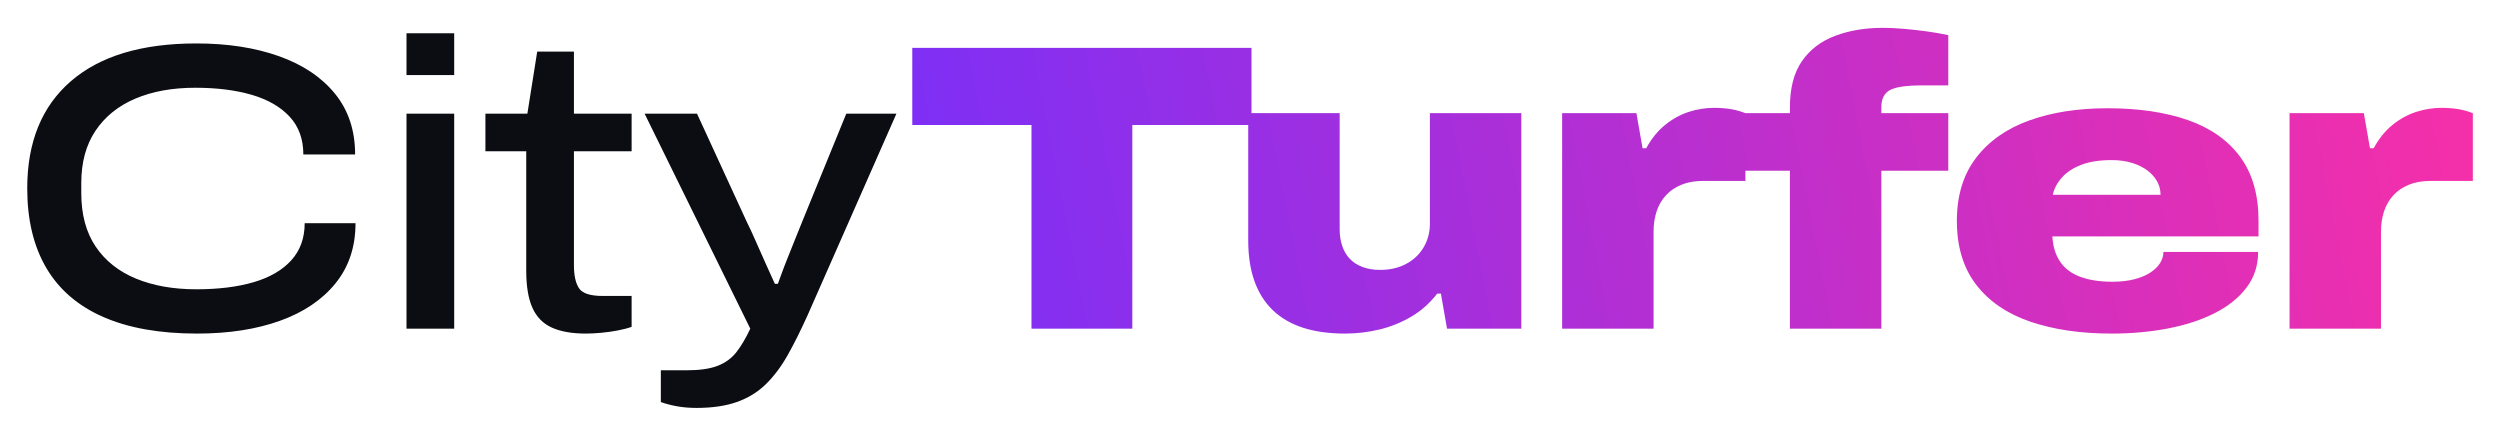
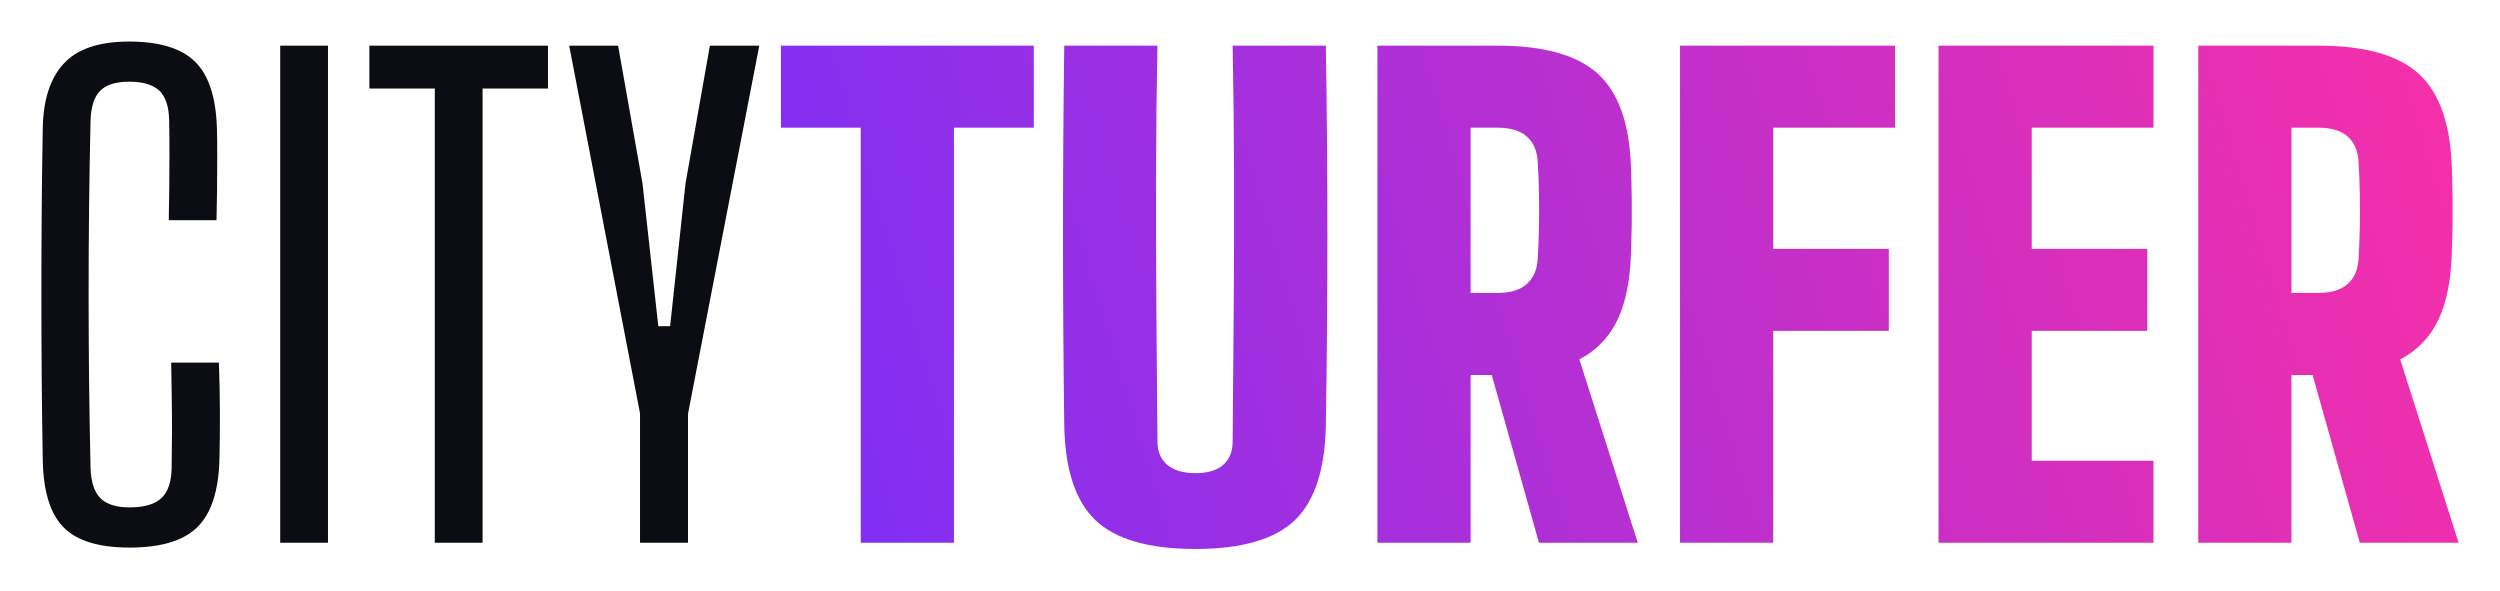
- <svg xmlns="http://www.w3.org/2000/svg" viewBox="1.1 35.3 1102.4 191.6" width="1102" height="192" role="img" aria-label="CityTurfer">
+ <svg xmlns="http://www.w3.org/2000/svg" viewBox="-4.0 22.8 724.2 171.0" width="724" height="171" role="img" aria-label="CityTurfer">
  <defs>
-     <linearGradient id="ramp" gradientUnits="userSpaceOnUse" x1="403.4" y1="182.2" x2="1091.5" y2="47.3">
+     <linearGradient id="ramp" gradientUnits="userSpaceOnUse" x1="222.2" y1="181.8" x2="708.2" y2="36.0">
      <stop offset="0" stop-color="#7B2FF7" />
      <stop offset="1" stop-color="#F72FA8" />
    </linearGradient>
  </defs>
-   <path fill="#0B0D12" d="M87.97 182.16Q63.39 182.16 46.67 174.85Q29.94 167.54 21.53 153.23Q13.11 138.92 13.11 118.12Q13.11 87.52 32.35 70.87Q51.6 54.22 87.66 54.22Q108.41 54.22 124.21 59.88Q140.01 65.53 148.85 76.43Q157.69 87.33 157.69 103.17H134.86Q134.86 93.07 128.86 86.56Q122.87 80.05 112.18 76.9Q101.49 73.76 87.21 73.76Q72.11 73.76 60.81 78.54Q49.51 83.33 43.23 92.69Q36.94 102.06 36.94 115.78V120.24Q36.94 134.37 43.27 143.78Q49.6 153.18 61.03 157.91Q72.46 162.63 87.65 162.63Q102.34 162.63 113.01 159.48Q123.68 156.34 129.56 149.83Q135.45 143.31 135.45 133.49H157.87Q157.87 149.1 149.05 160Q140.23 170.89 124.53 176.53Q108.82 182.16 87.97 182.16ZM180.35 68.17V49.72H201.38V68.17ZM180.35 180V85.18H201.38V180ZM259.47 182.16Q250.26 182.16 244.44 179.52Q238.61 176.88 235.88 170.81Q233.15 164.74 233.15 154.4V101.77H215.15V85.18H233.65L237.99 57.81H254.18V85.18H279.62V101.77H254.18V151.98Q254.18 158.77 256.42 162.17Q258.65 165.57 266.89 165.57H279.62V179.19Q277.14 180.09 273.49 180.79Q269.84 181.48 266.12 181.82Q262.4 182.16 259.47 182.16ZM308.24 214.94Q303.72 214.94 299.85 214.26Q295.97 213.58 292.5 212.36V198.35H303.83Q312.5 198.35 317.58 196.37Q322.66 194.39 325.8 190.38Q328.95 186.36 331.95 180L285.34 85.18H308.45L330.37 132.83Q332.03 136.12 334.21 141.09Q336.39 146.05 338.7 151.2Q341.02 156.34 342.77 160.2H344.12Q344.43 159.37 345.57 156.21Q346.71 153.05 348.45 148.71Q350.18 144.37 351.98 139.89Q353.78 135.41 355.22 131.86L374.28 85.18H396.39L357.26 173.98Q352.75 183.98 348.45 191.63Q344.14 199.27 338.8 204.49Q333.45 209.7 326.06 212.32Q318.66 214.94 308.24 214.94Z" />
-   <path fill="url(#ramp)" d="M455.94 180V90.18H403.38V56.16H552.96V90.18H500.4V180ZM594.18 182.16Q572.94 182.16 562.23 171.72Q551.52 161.28 551.52 141.12V84.96H591.84V136.26Q591.84 140.04 592.92 143.37Q594 146.7 596.16 149.04Q598.32 151.38 601.74 152.73Q605.16 154.08 609.66 154.08Q616.14 154.08 621.09 151.47Q626.04 148.86 628.83 144.18Q631.62 139.5 631.62 133.74V84.96H671.94V180H639.18L636.48 164.52H634.86Q630 170.82 623.43 174.69Q616.86 178.56 609.39 180.36Q601.92 182.16 594.18 182.16ZM689.94 180V84.96H722.7L725.4 100.44H727.02Q730.44 94.14 735.3 90.18Q740.16 86.22 745.74 84.42Q751.32 82.62 756.9 82.62Q760.86 82.62 764.19 83.16Q767.52 83.7 770.76 84.96V114.84H752.22Q746.64 114.84 742.5 116.55Q738.36 118.26 735.66 121.23Q732.96 124.2 731.61 128.25Q730.26 132.3 730.26 137.16V180ZM790.38 180V110.34H769.68V84.96H790.38V82.44Q790.38 69.66 795.69 62.01Q801 54.36 810.36 50.85Q819.72 47.34 831.42 47.34Q835.56 47.34 840.78 47.79Q846 48.24 851.13 48.96Q856.26 49.68 860.22 50.58V72.72H848.7Q838.26 72.72 834.48 74.79Q830.7 76.86 830.7 82.26V84.96H860.22V110.34H830.7V180ZM932.22 182.16Q911.88 182.16 896.49 176.94Q881.1 171.72 872.55 160.65Q864 149.58 864 132.48Q864 115.74 872.46 104.67Q880.92 93.6 895.86 88.2Q910.8 82.8 930.42 82.8Q950.94 82.8 965.88 88.02Q980.82 93.24 988.92 104.22Q997.02 115.2 997.02 132.48V139.32H906.12Q906.48 145.98 909.54 150.48Q912.6 154.98 918.45 157.14Q924.3 159.3 932.58 159.3Q937.98 159.3 942.21 158.22Q946.44 157.14 949.32 155.25Q952.2 153.36 953.64 151.02Q955.08 148.68 955.08 146.16H996.84Q996.84 155.16 991.71 161.91Q986.58 168.66 977.67 173.16Q968.76 177.66 957.06 179.91Q945.36 182.16 932.22 182.16ZM906.3 120.96H953.82Q953.82 117.9 952.38 115.2Q950.94 112.5 948.15 110.34Q945.36 108.18 941.31 106.92Q937.26 105.66 932.22 105.66Q924.3 105.66 918.9 107.73Q913.5 109.8 910.35 113.31Q907.2 116.82 906.3 120.96ZM1010.7 180V84.96H1043.46L1046.16 100.44H1047.78Q1051.2 94.14 1056.06 90.18Q1060.92 86.22 1066.5 84.42Q1072.08 82.62 1077.66 82.62Q1081.62 82.62 1084.95 83.16Q1088.28 83.7 1091.52 84.96V114.84H1072.98Q1067.4 114.84 1063.26 116.55Q1059.12 118.26 1056.42 121.23Q1053.72 124.2 1052.37 128.25Q1051.02 132.3 1051.02 137.16V180Z" />
+   <path fill="#0B0D12" d="M33.55 181.4Q20.16 181.4 14.4 175.52Q8.64 169.65 8.39 156.15Q8.17 144.09 8.08 132.09Q7.99 120.08 7.99 108.06Q7.99 96.03 8.08 83.98Q8.17 71.93 8.39 59.9Q8.59 47.54 14.48 41.18Q20.36 34.81 33.41 34.81Q46.57 34.81 52.5 40.64Q58.43 46.46 58.84 59.94Q58.93 63.31 58.93 68.3Q58.93 73.28 58.87 78.23Q58.81 83.18 58.72 86.56H44.89Q44.98 82.08 45.03 77.13Q45.09 72.18 45.09 67.16Q45.09 62.15 45 57.73Q44.91 51.66 42.16 49.05Q39.42 46.44 33.41 46.44Q27.68 46.44 25.04 49.05Q22.41 51.66 22.23 57.73Q21.94 70.63 21.8 83.13Q21.67 95.62 21.67 108.03Q21.67 120.44 21.8 132.96Q21.94 145.49 22.23 158.35Q22.41 164.38 25.08 167.07Q27.74 169.76 33.55 169.76Q39.87 169.76 42.75 167.07Q45.63 164.38 45.72 158.35Q45.81 153.63 45.82 148.34Q45.83 143.06 45.75 137.77Q45.67 132.48 45.59 127.82H59.42Q59.67 135.05 59.7 141.99Q59.74 148.93 59.56 156.15Q59.15 169.65 53.12 175.52Q47.09 181.4 33.55 181.4ZM77.17 180V36H91.01V180ZM121.95 180V48.42H103V36H154.73V48.42H135.79V180ZM181.4 180V142.69V142.51L160.88 36H175.05L182.12 75.92L186.7 117.27H190.12L194.58 75.92L201.64 36H215.95L195.3 142.65V142.83V180Z" />
+   <path fill="url(#ramp)" d="M245.34 180V59.76H222.21V36H295.47V59.76H272.34V180ZM342.27 181.8Q322.02 181.8 313.29 173.43Q304.56 165.06 304.29 145.62Q303.93 118.44 303.93 90.77Q303.93 63.09 304.29 36H331.29Q330.93 54.09 330.88 73.71Q330.84 93.33 330.98 112.95Q331.11 132.57 331.29 150.66Q331.29 155.07 334.17 157.45Q337.05 159.84 342.27 159.84Q347.58 159.84 350.33 157.45Q353.07 155.07 353.07 150.66Q353.25 132.57 353.38 112.95Q353.52 93.33 353.48 73.71Q353.43 54.09 353.07 36H380.07Q380.52 63.09 380.52 90.77Q380.52 118.44 380.07 145.62Q379.8 165.06 371.12 173.43Q362.43 181.8 342.27 181.8ZM395.01 180V36H429.75Q449.91 36 458.87 44.15Q467.82 52.29 468.45 71.1Q468.63 76.14 468.68 79.92Q468.72 83.7 468.68 87.48Q468.63 91.26 468.45 96.3Q468.09 108 464.54 115.47Q460.98 122.94 453.51 126.9L470.43 180H441.81L428.13 131.4H422.01V180ZM422.01 107.64H429.75Q435.42 107.64 438.3 105.03Q441.18 102.42 441.45 97.74Q441.72 93.33 441.81 88.52Q441.9 83.7 441.81 78.89Q441.72 74.07 441.45 69.66Q441.18 64.89 438.3 62.33Q435.42 59.76 429.75 59.76H422.01ZM482.67 180V36H544.95V59.76H509.67V94.86H543.15V118.62H509.67V180ZM557.55 180V36H619.83V59.76H584.55V94.86H618.03V118.62H584.55V156.24H619.83V180ZM632.79 180V36H667.53Q687.69 36 696.64 44.15Q705.6 52.29 706.23 71.1Q706.41 76.14 706.46 79.92Q706.5 83.7 706.46 87.48Q706.41 91.26 706.23 96.3Q705.87 108 702.32 115.47Q698.76 122.94 691.29 126.9L708.21 180H679.59L665.91 131.4H659.79V180ZM659.79 107.64H667.53Q673.2 107.64 676.08 105.03Q678.96 102.42 679.23 97.74Q679.5 93.33 679.59 88.52Q679.68 83.7 679.59 78.89Q679.5 74.07 679.23 69.66Q678.96 64.89 676.08 62.33Q673.2 59.76 667.53 59.76H659.79Z" />
</svg>
